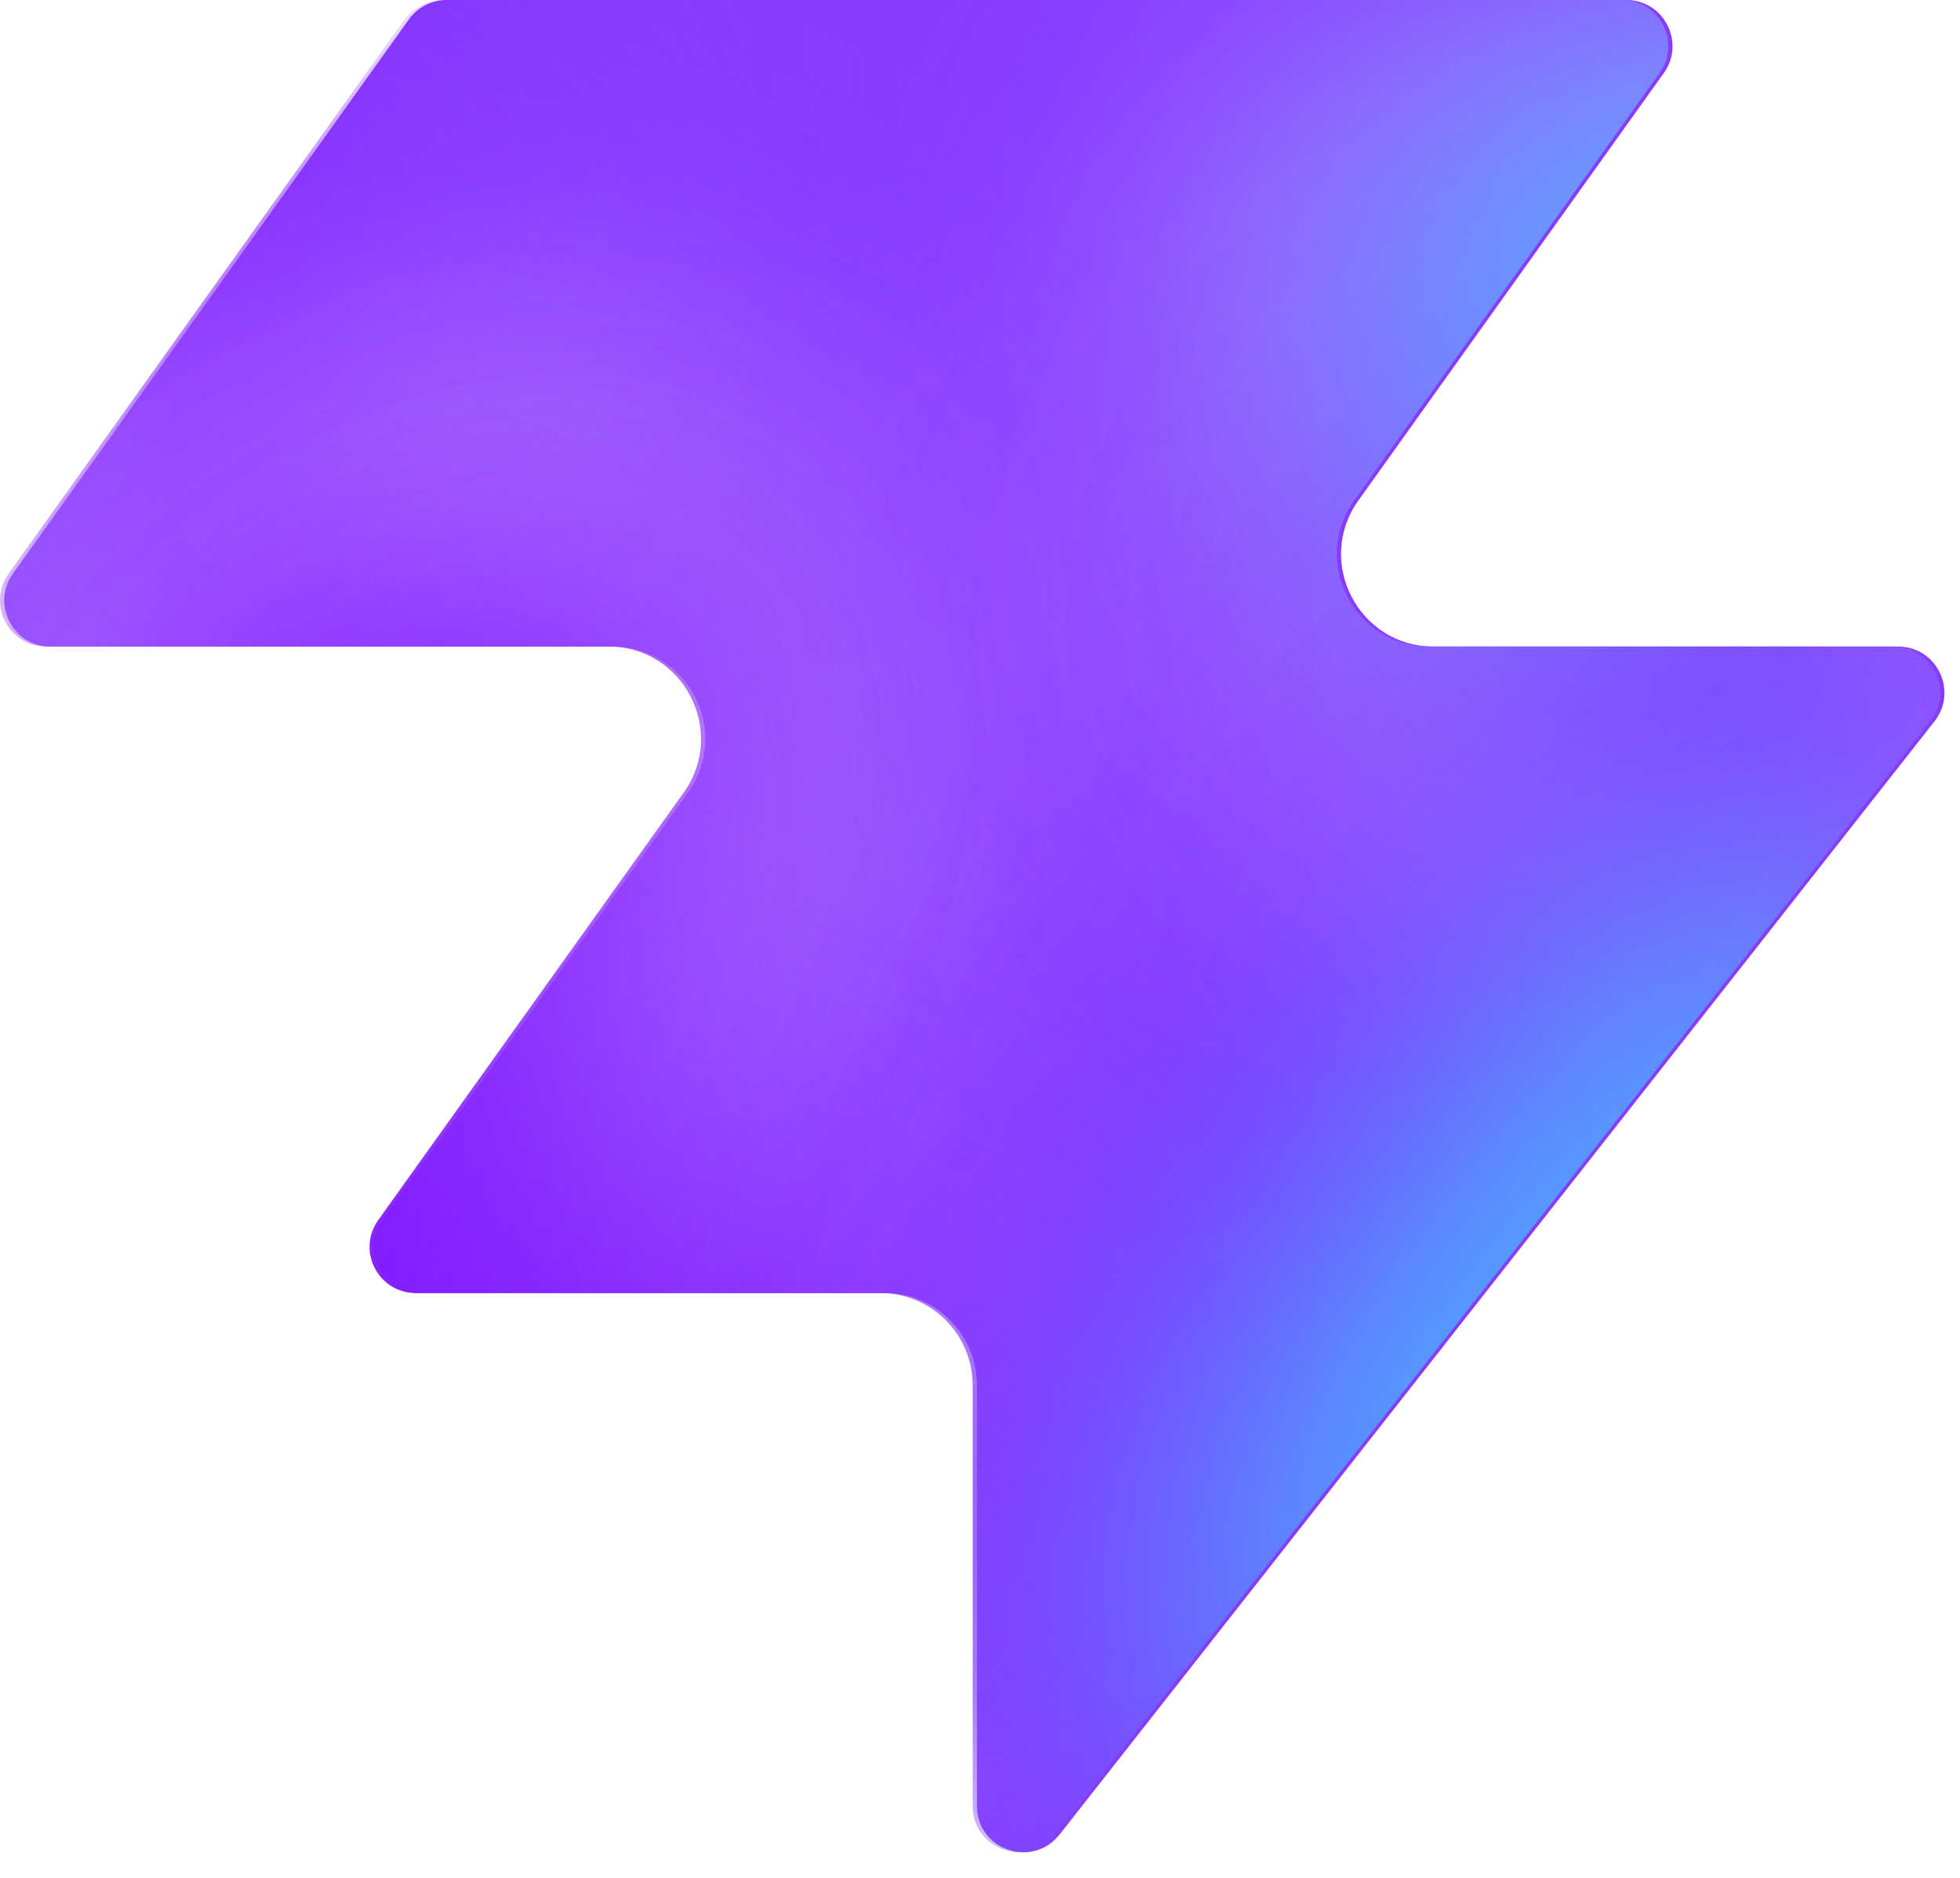
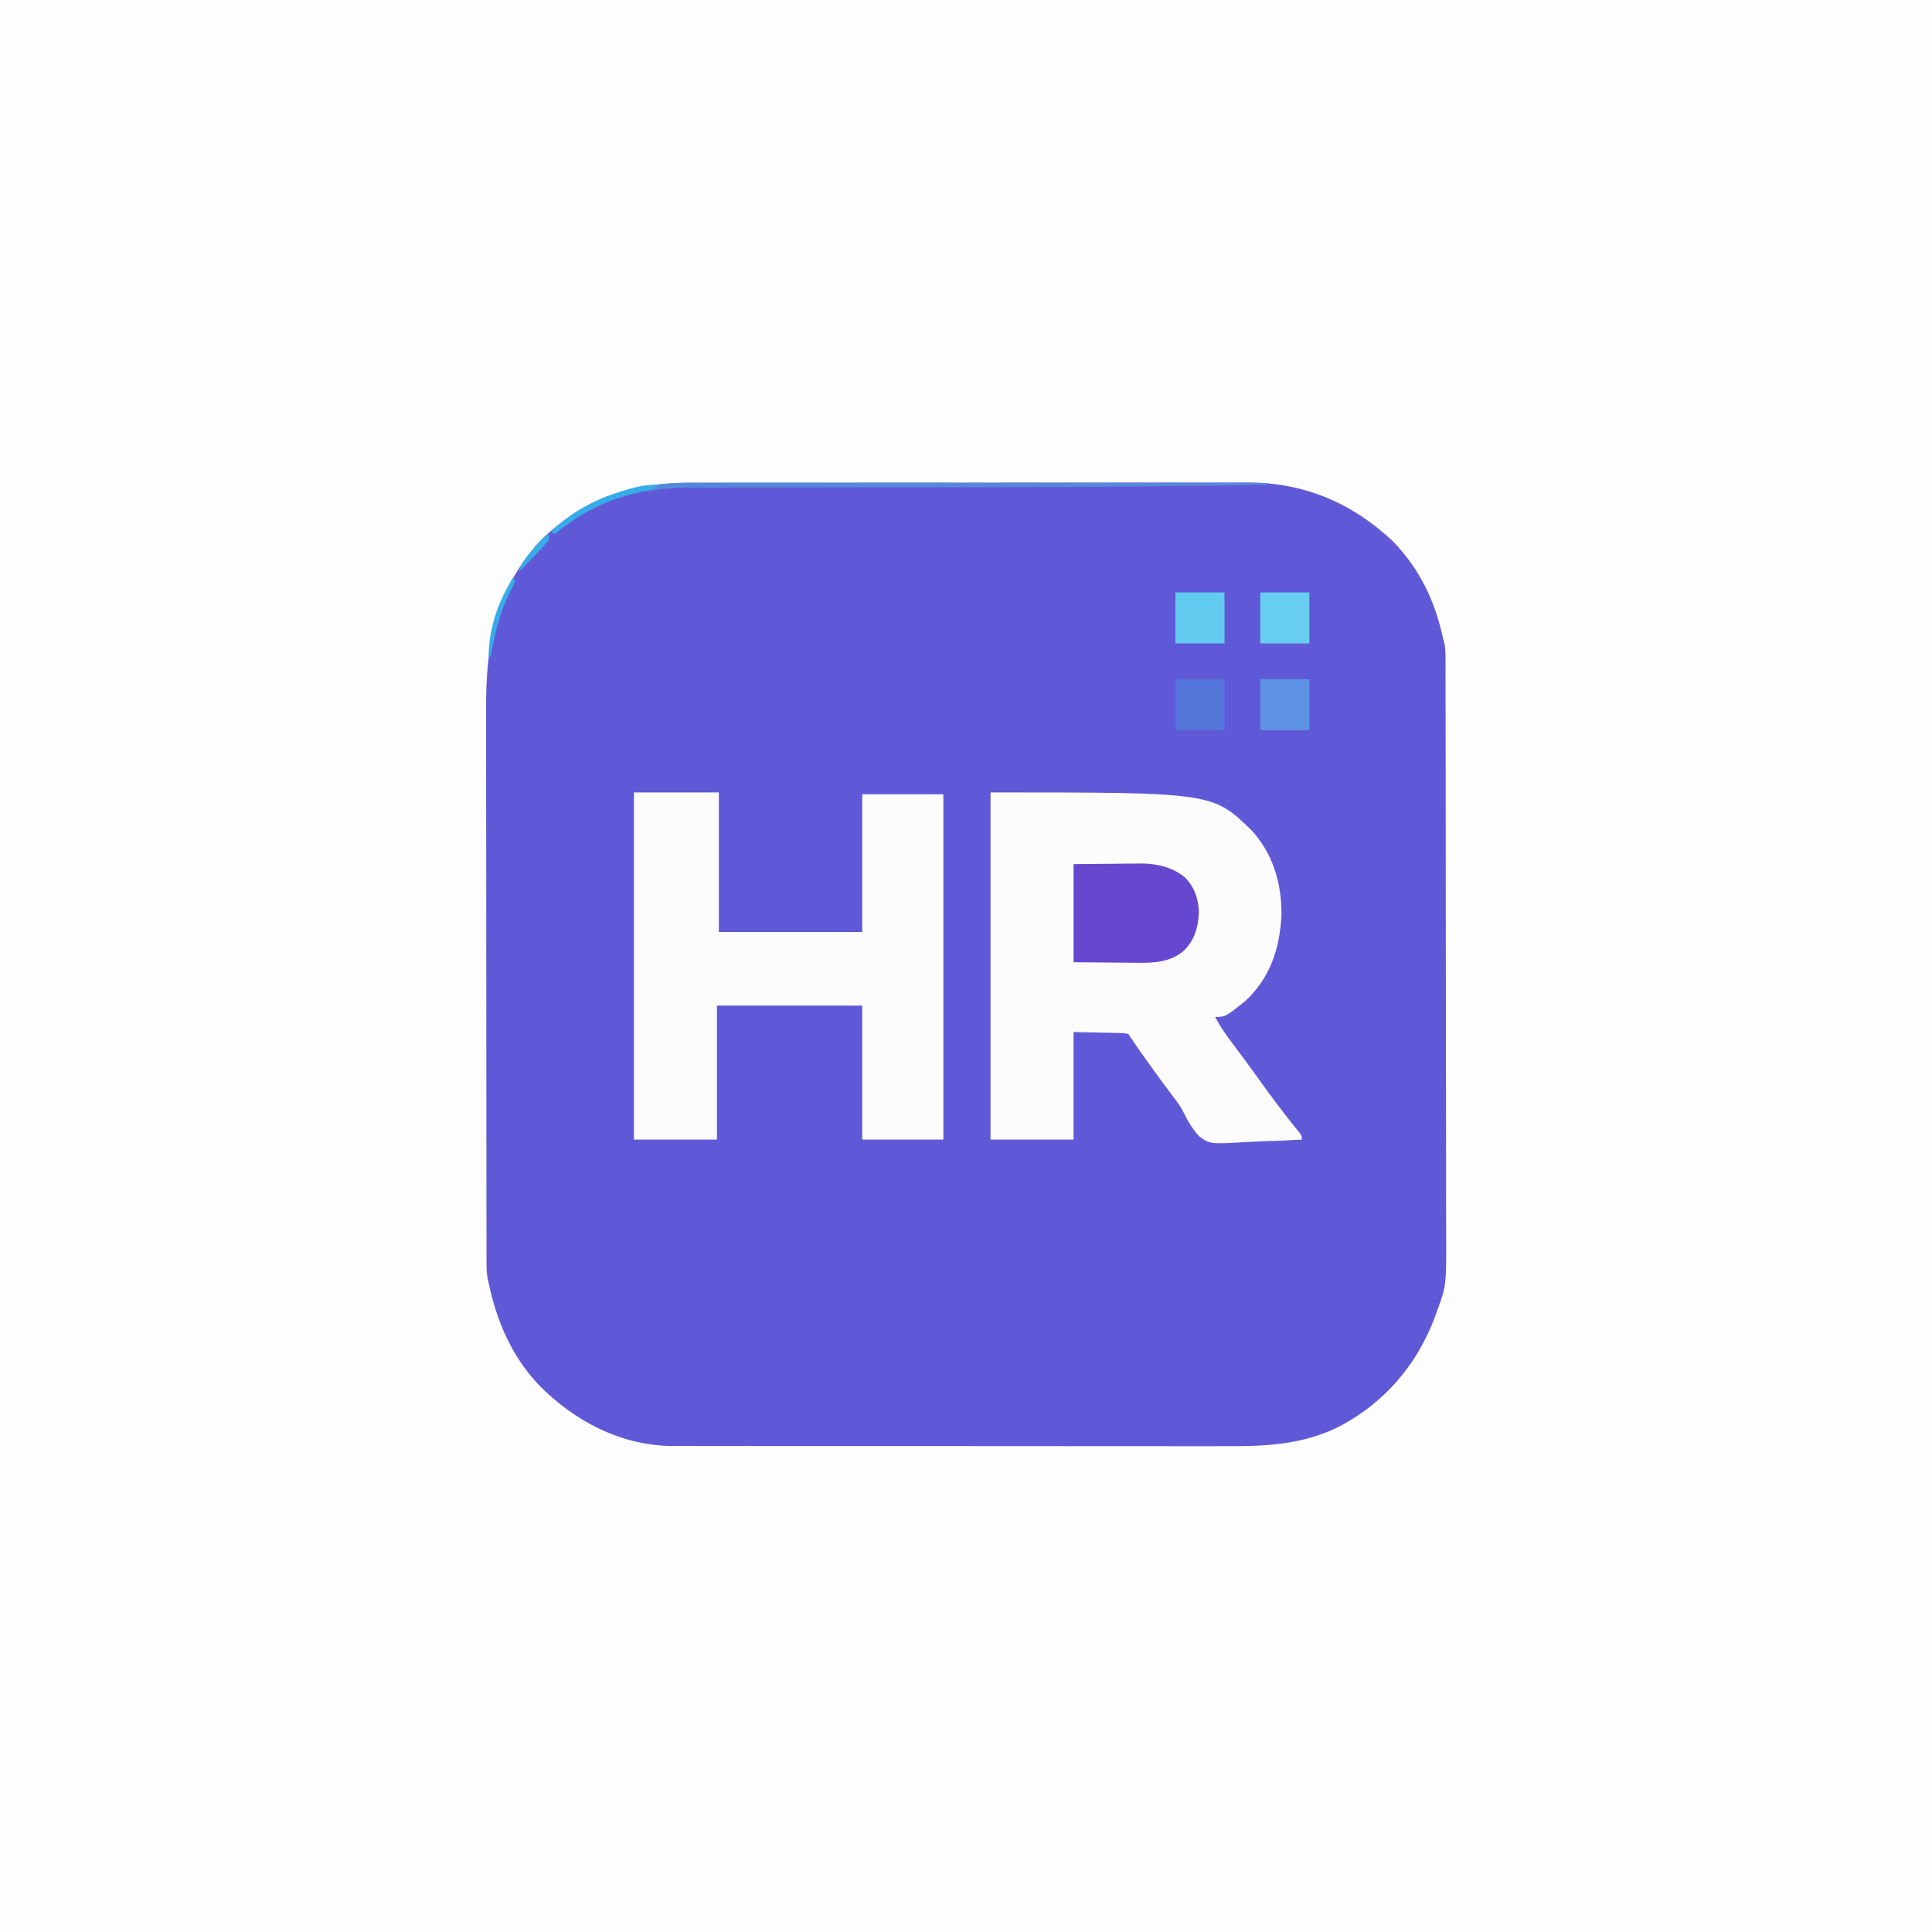
- <svg xmlns="http://www.w3.org/2000/svg" width="48" height="46" fill="none" viewBox="0 0 48 46">
-   <path fill="#863bff" d="M25.946 44.938c-.664.845-2.021.375-2.021-.698V33.937a2.26 2.26 0 0 0-2.262-2.262H10.287c-.92 0-1.456-1.04-.92-1.788l7.48-10.471c1.07-1.497 0-3.578-1.842-3.578H1.237c-.92 0-1.456-1.04-.92-1.788L10.013.474c.214-.297.556-.474.92-.474h28.894c.92 0 1.456 1.04.92 1.788l-7.48 10.471c-1.07 1.498 0 3.579 1.842 3.579h11.377c.943 0 1.473 1.088.89 1.83L25.947 44.94z" style="fill:#863bff;fill:color(display-p3 .525 .23 1);fill-opacity:1" />
-   <mask id="a" width="48" height="46" x="0" y="0" maskUnits="userSpaceOnUse" style="mask-type:alpha">
-     <path fill="#000" d="M25.842 44.938c-.664.844-2.021.375-2.021-.698V33.937a2.26 2.26 0 0 0-2.262-2.262H10.183c-.92 0-1.456-1.04-.92-1.788l7.48-10.471c1.07-1.498 0-3.579-1.842-3.579H1.133c-.92 0-1.456-1.04-.92-1.787L9.91.473c.214-.297.556-.474.92-.474h28.894c.92 0 1.456 1.04.92 1.788l-7.48 10.471c-1.07 1.498 0 3.578 1.842 3.578h11.377c.943 0 1.473 1.088.89 1.832L25.843 44.94z" style="fill:#000;fill-opacity:1" />
-   </mask>
-   <g mask="url(#a)">
-     <g filter="url(#b)">
-       <ellipse cx="5.508" cy="14.704" fill="#ede6ff" rx="5.508" ry="14.704" style="fill:#ede6ff;fill:color(display-p3 .927 .903 1);fill-opacity:1" transform="matrix(.00324 1 1 -.00324 -4.47 31.516)" />
-     </g>
-     <g filter="url(#c)">
-       <ellipse cx="10.399" cy="29.851" fill="#ede6ff" rx="10.399" ry="29.851" style="fill:#ede6ff;fill:color(display-p3 .927 .903 1);fill-opacity:1" transform="matrix(.00324 1 1 -.00324 -39.328 7.883)" />
-     </g>
-     <g filter="url(#d)">
-       <ellipse cx="5.508" cy="30.487" fill="#7e14ff" rx="5.508" ry="30.487" style="fill:#7e14ff;fill:color(display-p3 .492 .077 1);fill-opacity:1" transform="rotate(89.814 -25.913 -14.639)scale(1 -1)" />
-     </g>
-     <g filter="url(#e)">
-       <ellipse cx="5.508" cy="30.599" fill="#7e14ff" rx="5.508" ry="30.599" style="fill:#7e14ff;fill:color(display-p3 .492 .077 1);fill-opacity:1" transform="rotate(89.814 -32.644 -3.334)scale(1 -1)" />
-     </g>
-     <g filter="url(#f)">
-       <ellipse cx="5.508" cy="30.599" fill="#7e14ff" rx="5.508" ry="30.599" style="fill:#7e14ff;fill:color(display-p3 .492 .077 1);fill-opacity:1" transform="matrix(.00324 1 1 -.00324 -34.34 30.47)" />
-     </g>
-     <g filter="url(#g)">
-       <ellipse cx="14.072" cy="22.078" fill="#ede6ff" rx="14.072" ry="22.078" style="fill:#ede6ff;fill:color(display-p3 .927 .903 1);fill-opacity:1" transform="rotate(93.35 24.506 48.493)scale(-1 1)" />
-     </g>
-     <g filter="url(#h)">
-       <ellipse cx="3.47" cy="21.501" fill="#7e14ff" rx="3.47" ry="21.501" style="fill:#7e14ff;fill:color(display-p3 .492 .077 1);fill-opacity:1" transform="rotate(89.009 28.708 47.59)scale(-1 1)" />
-     </g>
-     <g filter="url(#i)">
-       <ellipse cx="3.47" cy="21.501" fill="#7e14ff" rx="3.47" ry="21.501" style="fill:#7e14ff;fill:color(display-p3 .492 .077 1);fill-opacity:1" transform="rotate(89.009 28.708 47.59)scale(-1 1)" />
-     </g>
-     <g filter="url(#j)">
-       <ellipse cx=".387" cy="8.972" fill="#7e14ff" rx="4.407" ry="29.108" style="fill:#7e14ff;fill:color(display-p3 .492 .077 1);fill-opacity:1" transform="rotate(39.51 .387 8.972)" />
-     </g>
-     <g filter="url(#k)">
-       <ellipse cx="47.523" cy="-6.092" fill="#7e14ff" rx="4.407" ry="29.108" style="fill:#7e14ff;fill:color(display-p3 .492 .077 1);fill-opacity:1" transform="rotate(37.892 47.523 -6.092)" />
-     </g>
-     <g filter="url(#l)">
-       <ellipse cx="41.412" cy="6.333" fill="#47bfff" rx="5.971" ry="9.665" style="fill:#47bfff;fill:color(display-p3 .28 .748 1);fill-opacity:1" transform="rotate(37.892 41.412 6.333)" />
-     </g>
-     <g filter="url(#m)">
-       <ellipse cx="-1.879" cy="38.332" fill="#7e14ff" rx="4.407" ry="29.108" style="fill:#7e14ff;fill:color(display-p3 .492 .077 1);fill-opacity:1" transform="rotate(37.892 -1.88 38.332)" />
-     </g>
-     <g filter="url(#n)">
-       <ellipse cx="-1.879" cy="38.332" fill="#7e14ff" rx="4.407" ry="29.108" style="fill:#7e14ff;fill:color(display-p3 .492 .077 1);fill-opacity:1" transform="rotate(37.892 -1.88 38.332)" />
-     </g>
-     <g filter="url(#o)">
-       <ellipse cx="35.651" cy="29.907" fill="#7e14ff" rx="4.407" ry="29.108" style="fill:#7e14ff;fill:color(display-p3 .492 .077 1);fill-opacity:1" transform="rotate(37.892 35.651 29.907)" />
-     </g>
-     <g filter="url(#p)">
-       <ellipse cx="38.418" cy="32.4" fill="#47bfff" rx="5.971" ry="15.297" style="fill:#47bfff;fill:color(display-p3 .28 .748 1);fill-opacity:1" transform="rotate(37.892 38.418 32.4)" />
-     </g>
-   </g>
-   <defs>
-     <filter id="b" width="60.045" height="41.654" x="-19.77" y="16.149" color-interpolation-filters="sRGB" filterUnits="userSpaceOnUse">
-       <feFlood flood-opacity="0" result="BackgroundImageFix" />
-       <feBlend in="SourceGraphic" in2="BackgroundImageFix" result="shape" />
-       <feGaussianBlur result="effect1_foregroundBlur_2002_17158" stdDeviation="7.659" />
-     </filter>
-     <filter id="c" width="90.34" height="51.437" x="-54.613" y="-7.533" color-interpolation-filters="sRGB" filterUnits="userSpaceOnUse">
-       <feFlood flood-opacity="0" result="BackgroundImageFix" />
-       <feBlend in="SourceGraphic" in2="BackgroundImageFix" result="shape" />
-       <feGaussianBlur result="effect1_foregroundBlur_2002_17158" stdDeviation="7.659" />
-     </filter>
-     <filter id="d" width="79.355" height="29.4" x="-49.64" y="2.03" color-interpolation-filters="sRGB" filterUnits="userSpaceOnUse">
-       <feFlood flood-opacity="0" result="BackgroundImageFix" />
-       <feBlend in="SourceGraphic" in2="BackgroundImageFix" result="shape" />
-       <feGaussianBlur result="effect1_foregroundBlur_2002_17158" stdDeviation="4.596" />
-     </filter>
-     <filter id="e" width="79.579" height="29.4" x="-45.045" y="20.029" color-interpolation-filters="sRGB" filterUnits="userSpaceOnUse">
-       <feFlood flood-opacity="0" result="BackgroundImageFix" />
-       <feBlend in="SourceGraphic" in2="BackgroundImageFix" result="shape" />
-       <feGaussianBlur result="effect1_foregroundBlur_2002_17158" stdDeviation="4.596" />
-     </filter>
-     <filter id="f" width="79.579" height="29.4" x="-43.513" y="21.178" color-interpolation-filters="sRGB" filterUnits="userSpaceOnUse">
-       <feFlood flood-opacity="0" result="BackgroundImageFix" />
-       <feBlend in="SourceGraphic" in2="BackgroundImageFix" result="shape" />
-       <feGaussianBlur result="effect1_foregroundBlur_2002_17158" stdDeviation="4.596" />
-     </filter>
-     <filter id="g" width="74.749" height="58.852" x="15.756" y="-17.901" color-interpolation-filters="sRGB" filterUnits="userSpaceOnUse">
-       <feFlood flood-opacity="0" result="BackgroundImageFix" />
-       <feBlend in="SourceGraphic" in2="BackgroundImageFix" result="shape" />
-       <feGaussianBlur result="effect1_foregroundBlur_2002_17158" stdDeviation="7.659" />
-     </filter>
-     <filter id="h" width="61.377" height="25.362" x="23.548" y="2.284" color-interpolation-filters="sRGB" filterUnits="userSpaceOnUse">
-       <feFlood flood-opacity="0" result="BackgroundImageFix" />
-       <feBlend in="SourceGraphic" in2="BackgroundImageFix" result="shape" />
-       <feGaussianBlur result="effect1_foregroundBlur_2002_17158" stdDeviation="4.596" />
-     </filter>
-     <filter id="i" width="61.377" height="25.362" x="23.548" y="2.284" color-interpolation-filters="sRGB" filterUnits="userSpaceOnUse">
-       <feFlood flood-opacity="0" result="BackgroundImageFix" />
-       <feBlend in="SourceGraphic" in2="BackgroundImageFix" result="shape" />
-       <feGaussianBlur result="effect1_foregroundBlur_2002_17158" stdDeviation="4.596" />
-     </filter>
-     <filter id="j" width="56.045" height="63.649" x="-27.636" y="-22.853" color-interpolation-filters="sRGB" filterUnits="userSpaceOnUse">
-       <feFlood flood-opacity="0" result="BackgroundImageFix" />
-       <feBlend in="SourceGraphic" in2="BackgroundImageFix" result="shape" />
-       <feGaussianBlur result="effect1_foregroundBlur_2002_17158" stdDeviation="4.596" />
-     </filter>
-     <filter id="k" width="54.814" height="64.646" x="20.116" y="-38.415" color-interpolation-filters="sRGB" filterUnits="userSpaceOnUse">
-       <feFlood flood-opacity="0" result="BackgroundImageFix" />
-       <feBlend in="SourceGraphic" in2="BackgroundImageFix" result="shape" />
-       <feGaussianBlur result="effect1_foregroundBlur_2002_17158" stdDeviation="4.596" />
-     </filter>
-     <filter id="l" width="33.541" height="35.313" x="24.641" y="-11.323" color-interpolation-filters="sRGB" filterUnits="userSpaceOnUse">
-       <feFlood flood-opacity="0" result="BackgroundImageFix" />
-       <feBlend in="SourceGraphic" in2="BackgroundImageFix" result="shape" />
-       <feGaussianBlur result="effect1_foregroundBlur_2002_17158" stdDeviation="4.596" />
-     </filter>
-     <filter id="m" width="54.814" height="64.646" x="-29.286" y="6.009" color-interpolation-filters="sRGB" filterUnits="userSpaceOnUse">
-       <feFlood flood-opacity="0" result="BackgroundImageFix" />
-       <feBlend in="SourceGraphic" in2="BackgroundImageFix" result="shape" />
-       <feGaussianBlur result="effect1_foregroundBlur_2002_17158" stdDeviation="4.596" />
-     </filter>
-     <filter id="n" width="54.814" height="64.646" x="-29.286" y="6.009" color-interpolation-filters="sRGB" filterUnits="userSpaceOnUse">
-       <feFlood flood-opacity="0" result="BackgroundImageFix" />
-       <feBlend in="SourceGraphic" in2="BackgroundImageFix" result="shape" />
-       <feGaussianBlur result="effect1_foregroundBlur_2002_17158" stdDeviation="4.596" />
-     </filter>
-     <filter id="o" width="54.814" height="64.646" x="8.244" y="-2.416" color-interpolation-filters="sRGB" filterUnits="userSpaceOnUse">
-       <feFlood flood-opacity="0" result="BackgroundImageFix" />
-       <feBlend in="SourceGraphic" in2="BackgroundImageFix" result="shape" />
-       <feGaussianBlur result="effect1_foregroundBlur_2002_17158" stdDeviation="4.596" />
-     </filter>
-     <filter id="p" width="39.409" height="43.623" x="18.713" y="10.588" color-interpolation-filters="sRGB" filterUnits="userSpaceOnUse">
-       <feFlood flood-opacity="0" result="BackgroundImageFix" />
-       <feBlend in="SourceGraphic" in2="BackgroundImageFix" result="shape" />
-       <feGaussianBlur result="effect1_foregroundBlur_2002_17158" stdDeviation="4.596" />
-     </filter>
-   </defs>
+ <svg xmlns="http://www.w3.org/2000/svg" version="1.1" width="1024" height="1024">
+   <path d="M0 0 C337.92 0 675.84 0 1024 0 C1024 337.92 1024 675.84 1024 1024 C686.08 1024 348.16 1024 0 1024 C0 686.08 0 348.16 0 0 Z " fill="#FDFDFD" transform="translate(0,0)" />
+   <path d="M0 0 C1.957 -0.003 1.957 -0.003 3.953 -0.007 C7.554 -0.013 11.155 -0.013 14.757 -0.012 C18.648 -0.011 22.54 -0.017 26.432 -0.022 C34.049 -0.03 41.667 -0.033 49.285 -0.033 C55.48 -0.034 61.675 -0.036 67.87 -0.039 C85.454 -0.048 103.038 -0.052 120.622 -0.052 C121.569 -0.052 122.516 -0.052 123.492 -0.052 C124.44 -0.052 125.389 -0.052 126.366 -0.051 C141.726 -0.051 157.087 -0.061 172.448 -0.075 C188.239 -0.089 204.031 -0.096 219.822 -0.095 C228.68 -0.095 237.538 -0.098 246.396 -0.108 C253.939 -0.117 261.481 -0.12 269.024 -0.113 C272.868 -0.11 276.712 -0.109 280.556 -0.118 C284.734 -0.128 288.913 -0.121 293.092 -0.114 C294.889 -0.121 294.889 -0.121 296.723 -0.129 C326.47 -0.009 351.842 10.87 373.363 31.259 C387.578 45.95 395.699 63.301 399.863 83.134 C400.04 83.744 400.216 84.355 400.398 84.985 C400.973 87.638 400.993 90.097 400.998 92.813 C401.002 93.978 401.007 95.143 401.011 96.343 C401.011 98.265 401.011 98.265 401.011 100.225 C401.014 101.599 401.018 102.973 401.022 104.347 C401.032 108.126 401.036 111.906 401.038 115.685 C401.042 119.761 401.052 123.836 401.06 127.911 C401.08 137.758 401.09 147.604 401.099 157.451 C401.104 162.091 401.109 166.731 401.114 171.371 C401.131 186.804 401.146 202.236 401.153 217.669 C401.155 221.674 401.157 225.679 401.159 229.684 C401.159 230.679 401.16 231.675 401.16 232.7 C401.168 248.807 401.194 264.914 401.226 281.021 C401.259 297.569 401.277 314.117 401.281 330.665 C401.283 339.951 401.291 349.237 401.317 358.524 C401.339 366.437 401.347 374.35 401.337 382.263 C401.332 386.295 401.334 390.327 401.354 394.359 C401.496 425.385 401.496 425.385 396.863 438.134 C396.635 438.78 396.407 439.426 396.171 440.091 C386.652 466.915 368.534 488.268 342.951 501.092 C323.427 510.212 304.155 510.724 283.027 510.642 C278.994 510.631 274.961 510.643 270.927 510.652 C263.049 510.666 255.17 510.658 247.292 510.643 C238.101 510.626 228.911 510.629 219.72 510.633 C203.315 510.639 186.91 510.625 170.504 510.6 C154.613 510.576 138.722 510.569 122.831 510.58 C105.49 510.591 88.149 510.593 70.808 510.579 C68.957 510.577 67.106 510.576 65.254 510.574 C64.344 510.573 63.433 510.573 62.495 510.572 C56.099 510.567 49.704 510.569 43.309 510.573 C35.51 510.578 27.711 510.572 19.912 510.552 C15.939 510.542 11.966 510.537 7.992 510.545 C4.346 510.552 0.7 510.545 -2.946 510.528 C-4.87 510.522 -6.795 510.53 -8.719 510.54 C-36.019 510.343 -60.463 497.481 -79.411 478.343 C-93.757 463.244 -101.971 444.347 -106.137 424.134 C-106.313 423.356 -106.49 422.579 -106.672 421.778 C-107.168 418.957 -107.264 416.341 -107.268 413.477 C-107.272 412.343 -107.276 411.209 -107.28 410.04 C-107.279 408.798 -107.278 407.557 -107.277 406.277 C-107.28 404.941 -107.283 403.605 -107.286 402.269 C-107.294 398.598 -107.296 394.927 -107.297 391.256 C-107.298 387.296 -107.306 383.336 -107.313 379.376 C-107.326 370.714 -107.332 362.052 -107.337 353.391 C-107.339 347.977 -107.344 342.563 -107.348 337.149 C-107.36 322.146 -107.371 307.143 -107.374 292.14 C-107.374 291.18 -107.375 290.22 -107.375 289.23 C-107.375 288.268 -107.375 287.306 -107.375 286.314 C-107.376 284.364 -107.376 282.413 -107.377 280.463 C-107.377 279.496 -107.377 278.528 -107.377 277.532 C-107.381 261.882 -107.399 246.233 -107.422 230.583 C-107.446 214.498 -107.458 198.414 -107.459 182.329 C-107.46 173.305 -107.466 164.282 -107.484 155.258 C-107.5 147.568 -107.505 139.878 -107.497 132.188 C-107.493 128.271 -107.493 124.354 -107.508 120.437 C-107.624 86.029 -103.001 57.534 -79.09 31.091 C-57.447 9.405 -30.243 -0.039 0 0 Z " fill="#6059D7" transform="translate(365.1365,255.8663)" />
+   <path d="M0 0 C117.76 0 117.76 0 138.598 20.348 C149.876 32.8 154.432 48.66 154.203 65.285 C153.235 82.987 148.153 98.434 134.891 110.715 C124.41 119 124.41 119 119 119 C121.789 124.113 124.889 128.702 128.438 133.312 C132.859 139.127 137.185 144.998 141.438 150.938 C148.485 160.757 155.647 170.554 163.371 179.855 C165 182 165 182 165 184 C157.816 184.434 150.636 184.73 143.442 184.934 C141.001 185.019 138.56 185.135 136.122 185.282 C116.457 186.444 116.457 186.444 110.779 182.43 C106.982 178.485 104.449 173.946 102.047 169.06 C100.698 166.405 99.018 164.123 97.188 161.781 C96.655 161.065 96.123 160.349 95.575 159.611 C95.055 158.915 94.536 158.218 94 157.5 C86.813 147.807 79.695 138.042 73 128 C69.996 127.488 69.996 127.488 66.461 127.488 C65.288 127.455 64.116 127.422 62.908 127.388 C61.412 127.363 59.916 127.338 58.375 127.312 C53.631 127.209 48.888 127.106 44 127 C44 145.81 44 164.62 44 184 C29.48 184 14.96 184 0 184 C0 123.28 0 62.56 0 0 Z " fill="#FDFCFD" transform="translate(525,420)" />
+   <path d="M0 0 C14.85 0 29.7 0 45 0 C45 24.42 45 48.84 45 74 C70.08 74 95.16 74 121 74 C121 49.91 121 25.82 121 1 C135.19 1 149.38 1 164 1 C164 61.39 164 121.78 164 184 C149.81 184 135.62 184 121 184 C121 160.57 121 137.14 121 113 C95.59 113 70.18 113 44 113 C44 136.43 44 159.86 44 184 C29.48 184 14.96 184 0 184 C0 123.28 0 62.56 0 0 Z " fill="#FCFCFD" transform="translate(336,420)" />
+   <path d="M0 0 C6.889 -0.062 13.777 -0.124 20.875 -0.188 C23.029 -0.215 25.183 -0.242 27.402 -0.27 C29.14 -0.279 30.879 -0.287 32.617 -0.293 C33.494 -0.308 34.372 -0.324 35.276 -0.339 C43.989 -0.343 52.103 1.417 59 7 C64.098 12.244 66.139 18.089 66.438 25.312 C66.162 33.266 64.197 40.409 58.312 46 C51.47 51.86 42.894 52.436 34.277 52.293 C33.402 52.29 32.526 52.287 31.624 52.284 C28.395 52.268 25.166 52.226 21.938 52.188 C14.698 52.126 7.459 52.064 0 52 C0 34.84 0 17.68 0 0 Z " fill="#6648D0" transform="translate(569,458)" />
+   <path d="M0 0 C1.314 -0.001 2.629 -0.002 3.983 -0.003 C7.611 -0.005 11.239 -0.001 14.868 0.004 C18.788 0.009 22.708 0.007 26.628 0.006 C33.413 0.006 40.198 0.009 46.984 0.015 C56.794 0.023 66.604 0.025 76.414 0.027 C92.332 0.029 108.249 0.035 124.167 0.045 C139.626 0.054 155.086 0.061 170.545 0.065 C171.498 0.066 172.452 0.066 173.434 0.066 C178.218 0.067 183.001 0.069 187.785 0.07 C227.446 0.08 267.108 0.098 306.769 0.12 C306.769 0.45 306.769 0.78 306.769 1.12 C261.182 1.868 215.6 2.206 170.007 2.288 C163.969 2.3 157.93 2.314 151.892 2.328 C145.77 2.341 139.649 2.355 133.527 2.368 C132.85 2.37 132.173 2.371 131.475 2.373 C114.745 2.409 98.015 2.437 81.285 2.448 C69.564 2.456 57.843 2.479 46.122 2.516 C39.615 2.535 33.108 2.548 26.6 2.543 C20.537 2.538 14.474 2.552 8.41 2.58 C6.205 2.587 4 2.587 1.795 2.58 C-26.396 2.496 -49.031 9.086 -71.231 27.12 C-71.891 26.79 -72.551 26.46 -73.231 26.12 C-53.663 6.678 -26.785 -0.064 0 0 Z M-74.231 27.12 C-74.231 30.629 -74.65 30.935 -76.969 33.37 C-77.542 33.979 -78.115 34.587 -78.705 35.214 C-79.312 35.843 -79.918 36.472 -80.543 37.12 C-81.436 38.064 -81.436 38.064 -82.346 39.027 C-84.939 41.761 -87.559 44.463 -90.231 47.12 C-88.714 42.338 -86.023 39.151 -82.793 35.433 C-82.303 34.852 -81.812 34.271 -81.307 33.673 C-79.075 31.068 -77.101 29.034 -74.231 27.12 Z " fill="#5488DC" transform="translate(365.2307,255.8797)" />
+   <path d="M0 0 C8.58 0 17.16 0 26 0 C26 8.91 26 17.82 26 27 C17.42 27 8.84 27 0 27 C0 18.09 0 9.18 0 0 Z " fill="#5E92E4" transform="translate(668,360)" />
+   <path d="M0 0 C8.58 0 17.16 0 26 0 C26 8.91 26 17.82 26 27 C17.42 27 8.84 27 0 27 C0 18.09 0 9.18 0 0 Z " fill="#5375D9" transform="translate(623,360)" />
+   <path d="M0 0 C8.58 0 17.16 0 26 0 C26 8.91 26 17.82 26 27 C17.42 27 8.84 27 0 27 C0 18.09 0 9.18 0 0 Z " fill="#69CFF1" transform="translate(668,314)" />
+   <path d="M0 0 C8.58 0 17.16 0 26 0 C26 8.91 26 17.82 26 27 C17.42 27 8.84 27 0 27 C0 18.09 0 9.18 0 0 Z " fill="#62CBF0" transform="translate(623,314)" />
+   <path d="M0 0 C-2.888 2.888 -6.308 3.002 -10.188 3.75 C-27.483 7.366 -41.297 14.868 -55 26 C-55.66 25.67 -56.32 25.34 -57 25 C-45.159 13.235 -29.631 5.812 -13.625 1.688 C-12.959 1.516 -12.292 1.344 -11.606 1.167 C-7.662 0.217 -4.051 -0.169 0 0 Z M-58 26 C-58 29.509 -58.419 29.815 -60.738 32.25 C-61.311 32.858 -61.884 33.467 -62.475 34.094 C-63.081 34.723 -63.688 35.352 -64.312 36 C-65.205 36.944 -65.205 36.944 -66.115 37.906 C-68.708 40.641 -71.328 43.343 -74 46 C-72.484 41.218 -69.792 38.031 -66.562 34.312 C-66.072 33.732 -65.582 33.151 -65.076 32.553 C-62.845 29.948 -60.87 27.913 -58 26 Z " fill="#35AEE8" transform="translate(349,257)" />
+   <path d="M0 0 C0.33 0.66 0.66 1.32 1 2 C-0.153 4.623 -1.366 7.179 -2.625 9.75 C-7.505 20.108 -9.856 30.803 -12 42 C-12.33 42 -12.66 42 -13 42 C-12.947 26.924 -7.92 12.75 0 0 Z " fill="#37ACE9" transform="translate(272,306)" />
+   <path d="M0 0 C3.255 0.349 4.019 1.021 6.25 3.562 C6.827 4.367 7.405 5.171 8 6 C7.01 6 6.02 6 5 6 C4.732 5.361 4.464 4.721 4.188 4.062 C3.113 1.669 3.113 1.669 0 1 C0 0.67 0 0.34 0 0 Z " fill="#6E55D9" transform="translate(734,286)" />
</svg>
